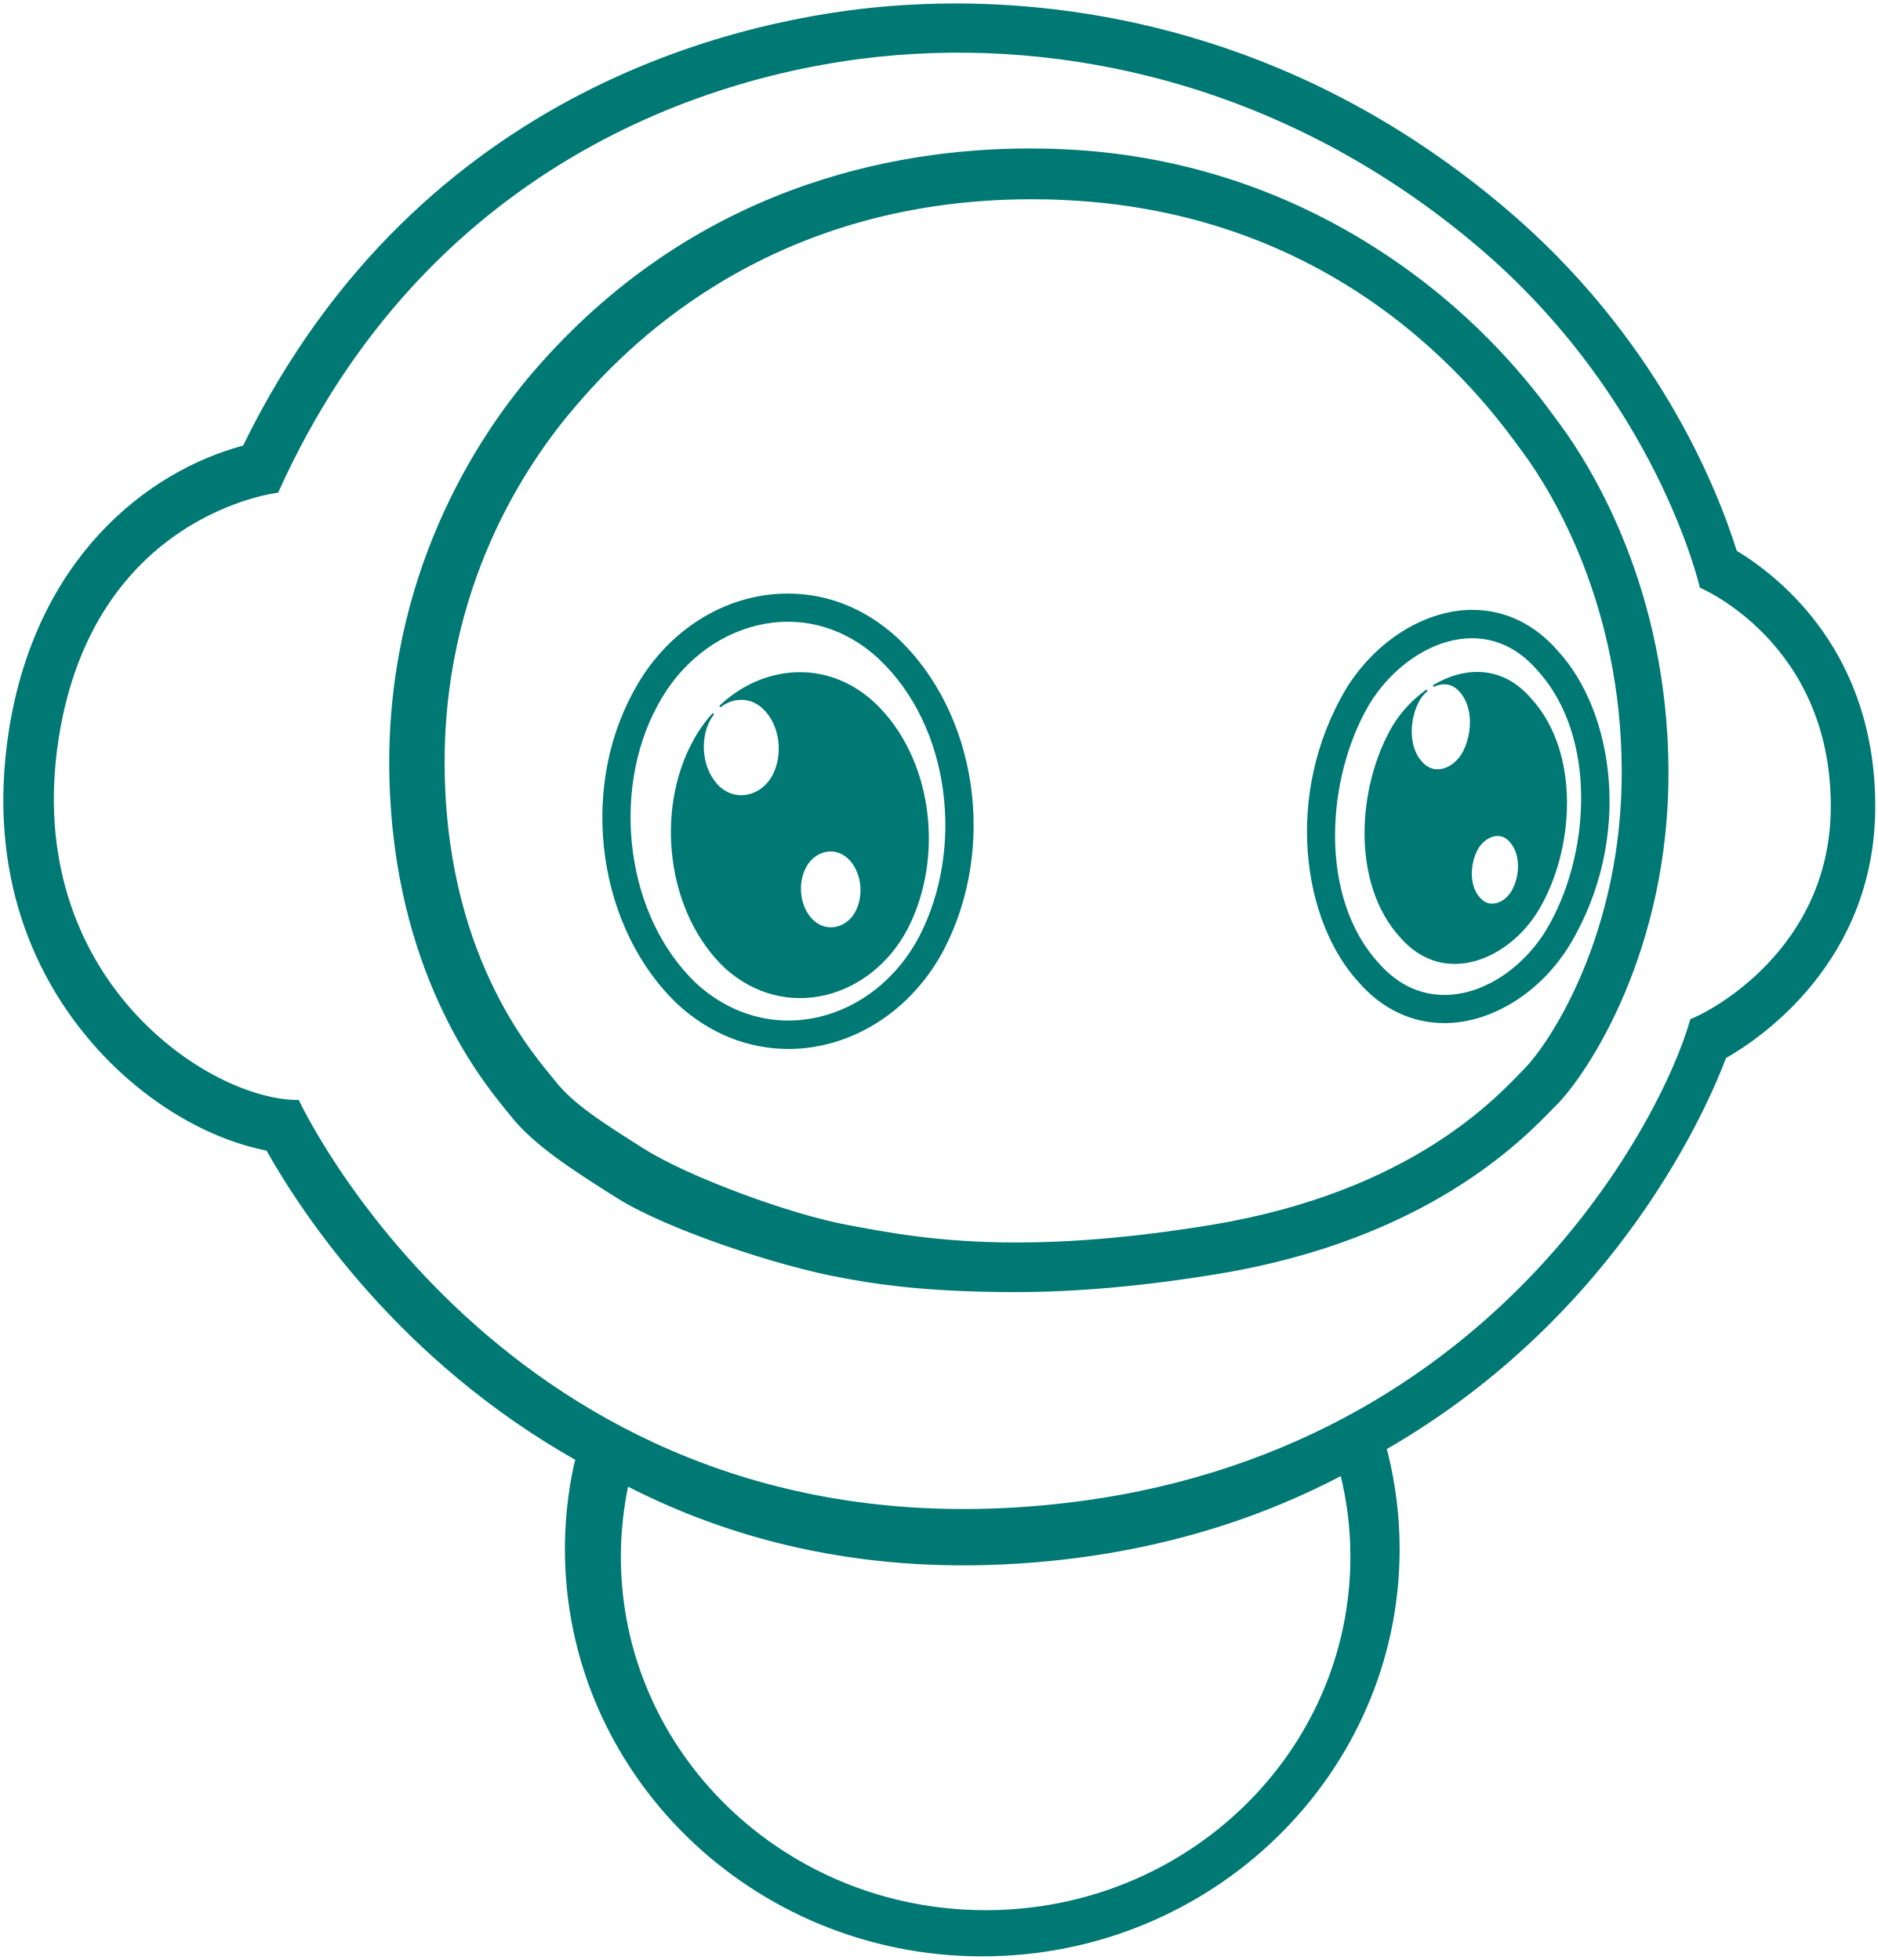
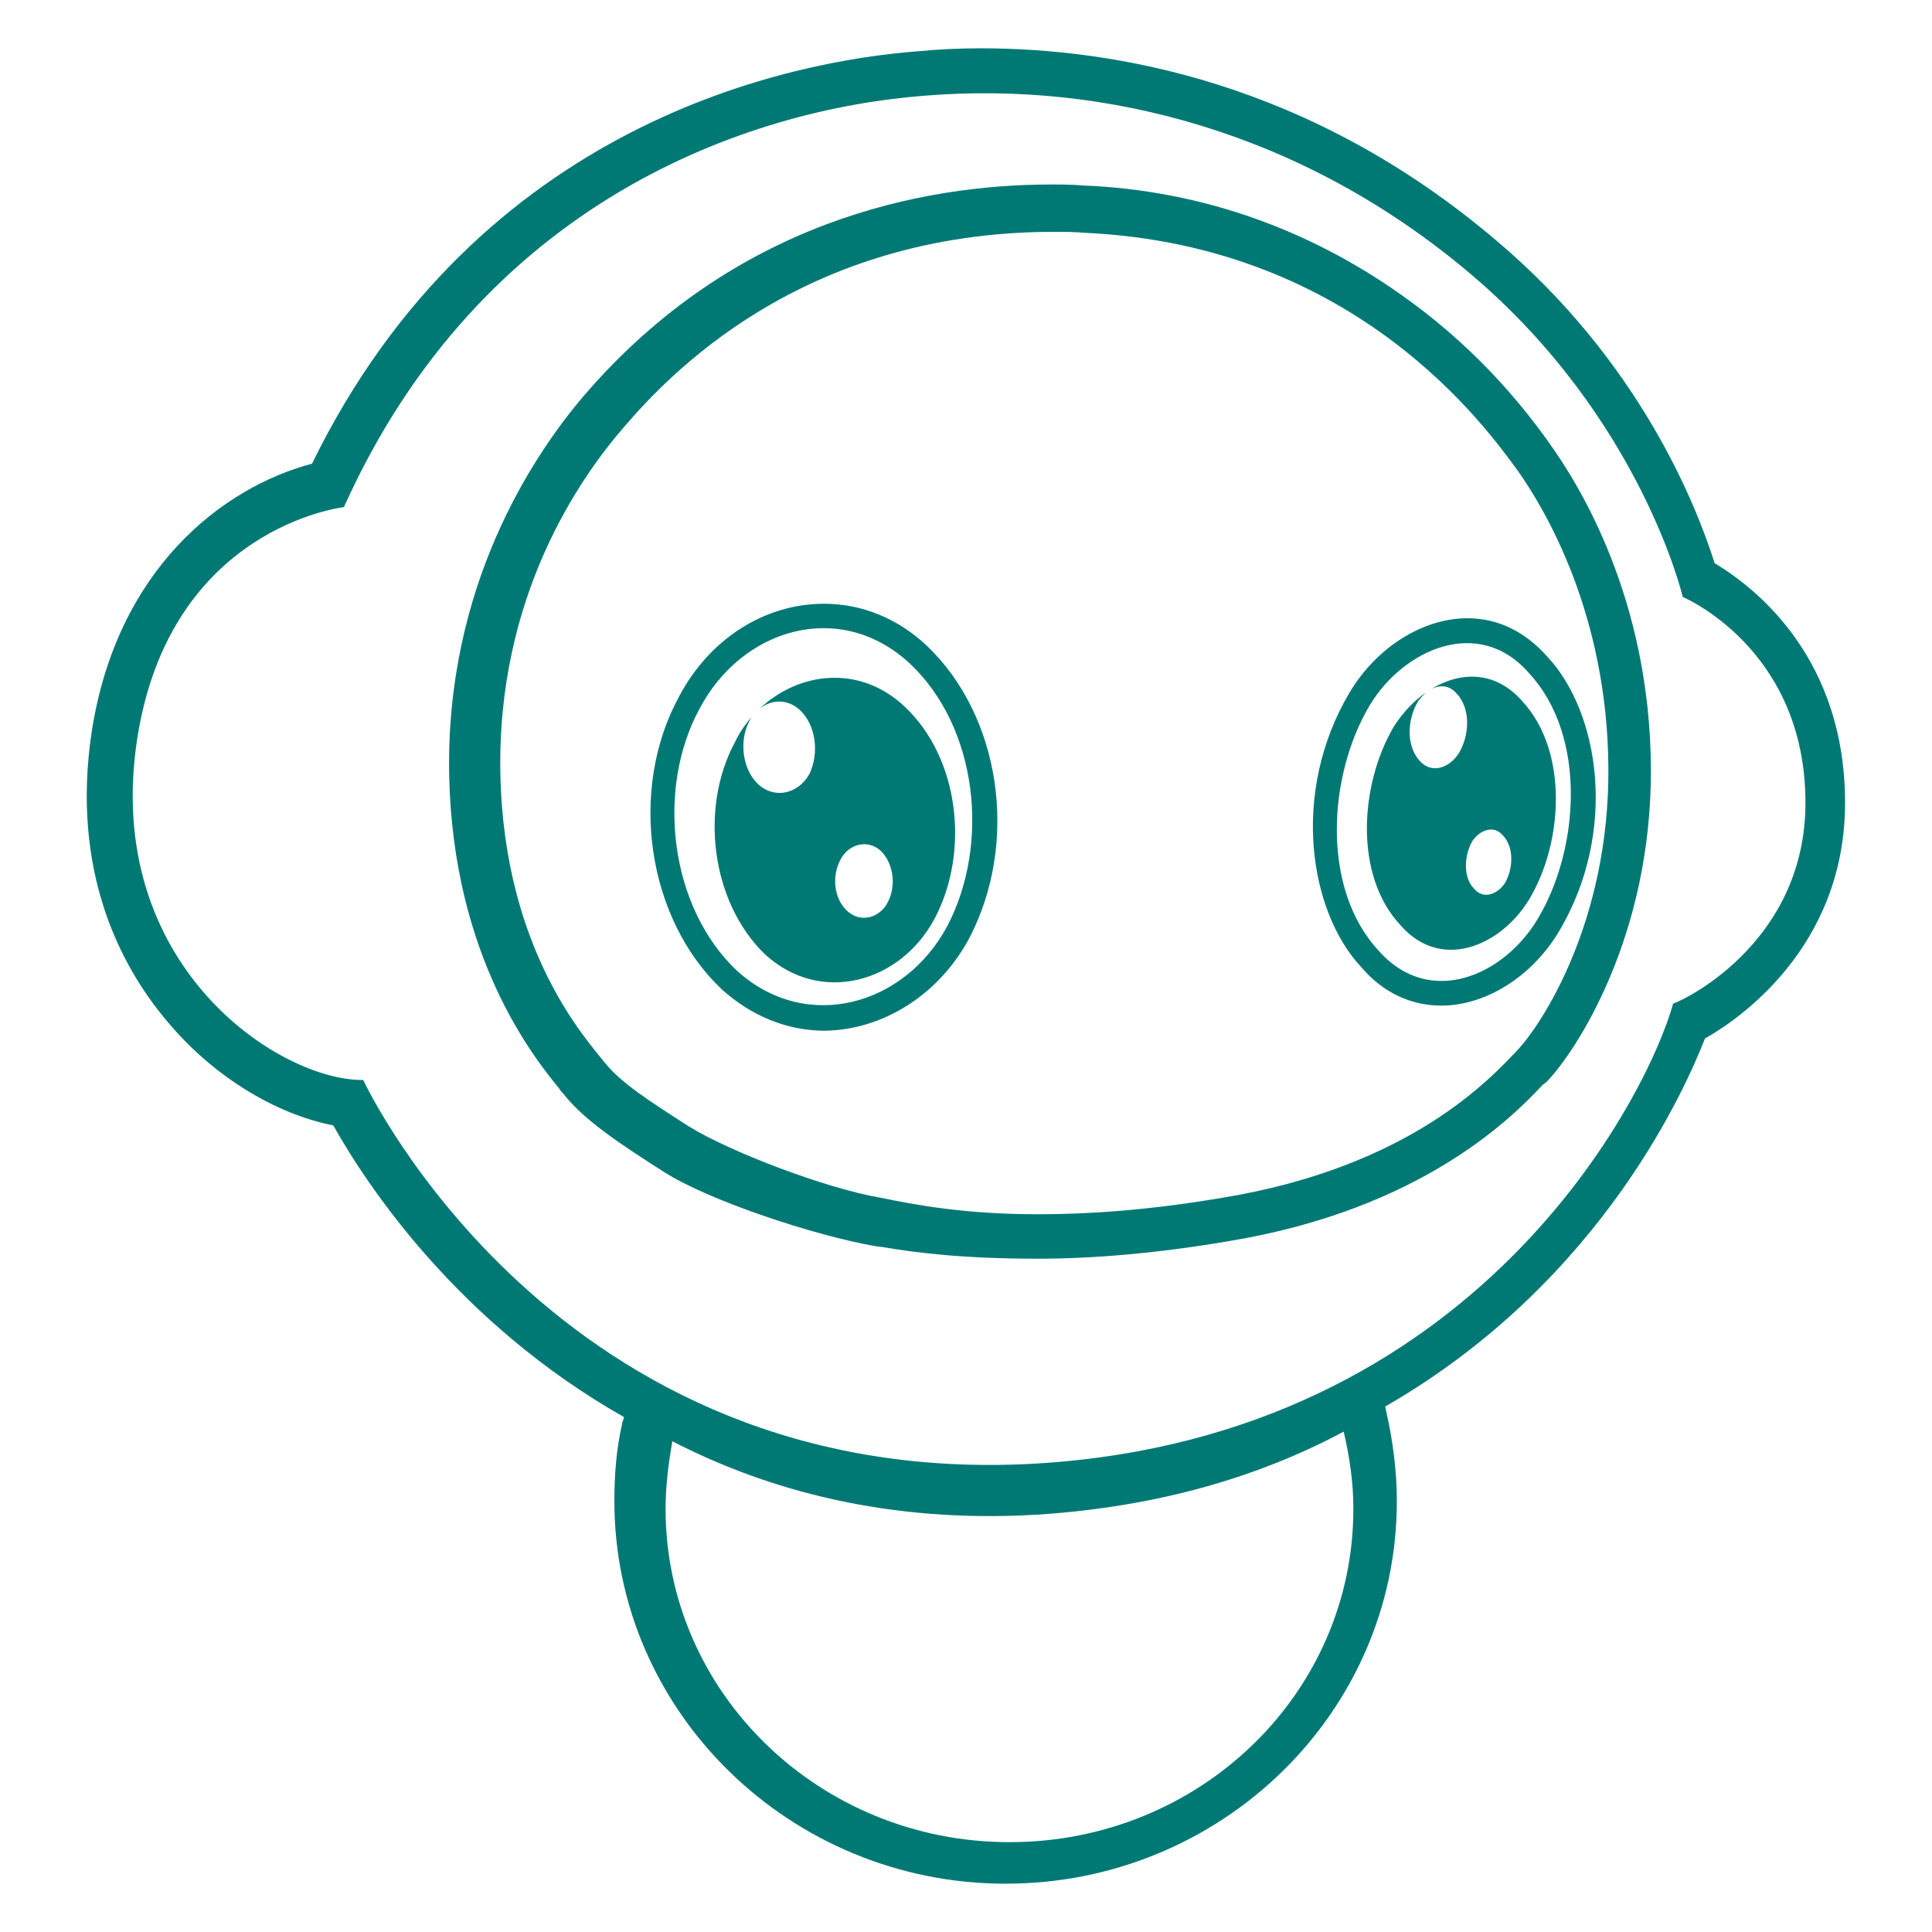
- <svg xmlns="http://www.w3.org/2000/svg" version="1.1" id="Livello_1" x="0px" y="0px" viewBox="0 0 980 1023" style="enable-background:new 0 0 980 1023;" xml:space="preserve">
-   <style type="text/css">
- 	.st0{fill:#007975;}
- 	.st1{fill:none;stroke:#007975;}
- </style>
-   <g id="Artboard-1">
-     <path id="Fill-1" class="st0" d="M978.1,420.9c0-79.4-48.3-118.6-72.2-133.1c-10.6-33.8-42.1-112.4-121.2-179.2   C680.6,20.7,571.6,2.3,498.4,2.3c-11.5,0-23.1,0.5-34.5,1.4c-70.6,5.7-244,39.5-336.7,229.3C76.6,246.5,19.1,292.1,5.1,381.5   C-6.9,459,21,511.5,46.6,541.9c25.4,30.3,59.9,51.8,92.8,58.2c19.2,34.1,69.5,109.7,161.4,161.6c-0.2,0.7-0.9,3.3-0.9,3.3l-0.1,0.6   c-3,14.1-4.5,28.6-4.5,43c0,116.9,97.5,212,217.3,212c119.8,0,217.3-95.1,217.3-212c0-16.6-2-33.2-6-49.6l-0.8-2.9   c122.1-70.4,168.5-181,177.2-204.2C918.5,541.6,978.1,501.3,978.1,420.9z M323.5,812.5c0-12.8,1.4-25.3,3.9-37.3   c53.3,27.4,120.2,45.5,202.3,40.5c67.8-4.1,124.1-21.7,170.3-46c3.4,13.7,5.2,28,5.2,42.8c0,102.2-85.4,185-190.8,185   C408.9,997.5,323.5,914.7,323.5,812.5z M955.9,420.8c0,74.9-63.5,107.8-73.4,111.5c-13.8,50.3-108.1,240.2-352.8,255   c-267.8,16.2-374.1-212.7-374.1-212.7c-46.5,0.3-144.9-63.9-125.5-189.1c18.3-117.8,114.7-128.8,114.7-128.8   C221.1,87.3,368.5,36.3,467.5,28.3c98.9-8,209.3,20,303.4,99.5c94.1,79.5,116.6,178.6,116.6,178.6S955.9,334.9,955.9,420.8z    M812.3,576c16.3-16.7,58.4-80.4,57.9-174.1c-0.5-93.9-39.6-157.1-56.4-180l-1.2-1.6c-10.2-14-34.1-46.6-76-77.4   c-52.4-38.6-114-61.5-181.6-64.5c-6-0.3-12-0.4-17.9-0.4c-71.3,0-175.8,20.2-258.6,116.6c-28.8,33.5-77.2,106.5-74.8,211   c2.3,100.3,46.4,156.1,60.9,173.7c0.8,1,1.5,1.9,2.1,2.6c11.5,14.7,30.6,27.3,55.9,43.2C348,641,406,660.5,439.8,666.5l4.4,0.8   c18.6,3.4,45,6.6,85.8,6.6c32,0,67.6-3.2,105.7-9.5c108.4-17.9,158.4-69.6,174.8-86.6L812.3,576z M846.8,401.4   c0.5,85-36.9,142.5-51,156.8c-14,14.4-58.5,64.2-163.5,81.6c-41.3,6.8-74.7,9.2-101.8,9.2c-41.8,0-68.8-5.6-87.5-9   c-30.9-5.6-84.2-25.5-106.9-39.8c-22.7-14.3-37.5-23.9-46.7-35.6c-9.1-11.6-55.6-61.1-57.8-159.8c-2.2-98.7,43.8-164.5,68.4-193.1   c23.6-27.5,97.5-108.2,238.3-108.2c5.5,0,11.2,0.1,16.9,0.4c151.7,6.8,223.4,109.5,239.9,131.9   C811.6,258.3,846.3,316.4,846.8,401.4z M753.8,533.5c24.6,0,50.2-16.1,65.2-41c32.9-55.2,22.6-120.9-6.2-152.2   c-12.1-14.1-27.5-21.5-44.5-21.5c-24.5,0-50.2,16.1-65.5,41.1c-32.7,55.3-22.3,120.9,6.4,152.2   C721.3,526.1,736.8,533.5,753.8,533.5z M719.2,503.1c-32-34.8-27.7-97.6-4.9-136c19-31.1,60.4-50,88.3-17.6   c32,34.9,27.8,97.6,4.8,136C788.5,516.8,747.2,535,719.2,503.1z M731.2,489.1c22.6,25.8,56,11.1,71.3-14.3   c18.6-31.1,22-81.8-3.9-110c-14.9-17.3-34.5-16.4-50.6-6.7c4.6-2.3,9.9-2.1,14,2.6c7.8,8.5,6.7,23.7,1.2,33   c-4.6,7.6-14.6,12-21.4,4.3c-7.8-8.4-6.7-23.7-1.2-33c1.1-1.8,2.5-3.4,4.1-4.7c-6.9,4.9-13,11.3-17.5,18.7   C708.8,410.2,705.3,461,731.2,489.1z M771.1,442.5c3.7-6,11.7-9.7,17.1-3.4c6.2,6.8,5.4,18.9,0.9,26.4c-3.7,6.1-11.7,9.6-17.1,3.4   C765.8,462.2,766.7,450,771.1,442.5z M492.2,495.3c27.6-53.3,17.2-122.9-24.2-162c-16.3-15-35.9-23-56.8-23   c-33.1,0-63.9,19.8-80.5,51.5c-28.2,52.1-17.9,123.3,23.7,162.4c16.4,14.9,36.2,22.8,57.2,22.8   C444.6,546.9,475.5,527.1,492.2,495.3z M480.2,488.9c-23.4,44.7-78.2,60-116.9,25c-37.5-35.3-45-100.7-20.8-145.5   c23.2-44.4,78-60.5,116.4-24.9C496.8,379.2,503.8,443.2,480.2,488.9z M473.2,484.6c19.1-36.9,13.4-88.7-17.2-117.6   c-24.9-23-58.3-19.2-80.3,1.8c6.5-5.2,15.8-5.8,22.7,0.7c9.2,8.7,10.9,24.2,5.2,35.3c-5.7,10.8-19,14.6-28.4,6.1   c-9.1-8.6-10.9-24.4-5-35.3c0.6-1.1,1.3-2.2,2.1-3.1c-4,4.4-7.5,9.3-10.4,14.8c-19.6,36.2-13.5,89.1,16.8,117.7   C410,533.2,454.3,520.7,473.2,484.6z M446.9,475.9c-4.5,8.7-15.2,11.7-22.7,4.8c-7.3-6.8-8.7-19.5-4-28.2   c4.5-8.6,15.1-11.7,22.6-4.8C450.1,454.6,451.5,467.1,446.9,475.9z" />
-     <path id="Stroke-3" class="st1" d="M978.1,420.9c0-79.4-48.3-118.6-72.2-133.1c-10.6-33.8-42.1-112.4-121.2-179.2   C680.6,20.7,571.6,2.3,498.4,2.3c-11.5,0-23.1,0.5-34.5,1.4c-70.6,5.7-244,39.5-336.7,229.3C76.6,246.5,19.1,292.1,5.1,381.5   C-6.9,459,21,511.5,46.6,541.9c25.4,30.3,59.9,51.8,92.8,58.2c19.2,34.1,69.5,109.7,161.4,161.6c-0.2,0.7-0.9,3.3-0.9,3.3l-0.1,0.6   c-3,14.1-4.5,28.6-4.5,43c0,116.9,97.5,212,217.3,212c119.8,0,217.3-95.1,217.3-212c0-16.6-2-33.2-6-49.6l-0.8-2.9   c122.1-70.4,168.5-181,177.2-204.2C918.5,541.6,978.1,501.3,978.1,420.9z M323.5,812.5c0-12.8,1.4-25.3,3.9-37.3   c53.3,27.4,120.2,45.5,202.3,40.5c67.8-4.1,124.1-21.7,170.3-46c3.4,13.7,5.2,28,5.2,42.8c0,102.2-85.4,185-190.8,185   C408.9,997.5,323.5,914.7,323.5,812.5z M955.9,420.8c0,74.9-63.5,107.8-73.4,111.5c-13.8,50.3-108.1,240.2-352.8,255   c-267.8,16.2-374.1-212.7-374.1-212.7c-46.5,0.3-144.9-63.9-125.5-189.1c18.3-117.8,114.7-128.8,114.7-128.8   C221.1,87.3,368.5,36.3,467.5,28.3c98.9-8,209.3,20,303.4,99.5c94.1,79.5,116.6,178.6,116.6,178.6S955.9,334.9,955.9,420.8z    M812.3,576c16.3-16.7,58.4-80.4,57.9-174.1c-0.5-93.9-39.6-157.1-56.4-180l-1.2-1.6c-10.2-14-34.1-46.6-76-77.4   c-52.4-38.6-114-61.5-181.6-64.5c-6-0.3-12-0.4-17.9-0.4c-71.3,0-175.8,20.2-258.6,116.6c-28.8,33.5-77.2,106.5-74.8,211   c2.3,100.3,46.4,156.1,60.9,173.7c0.8,1,1.5,1.9,2.1,2.6c11.5,14.7,30.6,27.3,55.9,43.2C348,641,406,660.5,439.8,666.5l4.4,0.8   c18.6,3.4,45,6.6,85.8,6.6c32,0,67.6-3.2,105.7-9.5c108.4-17.9,158.4-69.6,174.8-86.6L812.3,576z M846.8,401.4   c0.5,85-36.9,142.5-51,156.8c-14,14.4-58.5,64.2-163.5,81.6c-41.3,6.8-74.7,9.2-101.8,9.2c-41.8,0-68.8-5.6-87.5-9   c-30.9-5.6-84.2-25.5-106.9-39.8c-22.7-14.3-37.5-23.9-46.7-35.6c-9.1-11.6-55.6-61.1-57.8-159.8c-2.2-98.7,43.8-164.5,68.4-193.1   c23.6-27.5,97.5-108.2,238.3-108.2c5.5,0,11.2,0.1,16.9,0.4c151.7,6.8,223.4,109.5,239.9,131.9   C811.6,258.3,846.3,316.4,846.8,401.4z M753.8,533.5c24.6,0,50.2-16.1,65.2-41c32.9-55.2,22.6-120.9-6.2-152.2   c-12.1-14.1-27.5-21.5-44.5-21.5c-24.5,0-50.2,16.1-65.5,41.1c-32.7,55.3-22.3,120.9,6.4,152.2   C721.3,526.1,736.8,533.5,753.8,533.5z M719.2,503.1c-32-34.8-27.7-97.6-4.9-136c19-31.1,60.4-50,88.3-17.6   c32,34.9,27.8,97.6,4.8,136C788.5,516.8,747.2,535,719.2,503.1z M731.2,489.1c22.6,25.8,56,11.1,71.3-14.3   c18.6-31.1,22-81.8-3.9-110c-14.9-17.3-34.5-16.4-50.6-6.7c4.6-2.3,9.9-2.1,14,2.6c7.8,8.5,6.7,23.7,1.2,33   c-4.6,7.6-14.6,12-21.4,4.3c-7.8-8.4-6.7-23.7-1.2-33c1.1-1.8,2.5-3.4,4.1-4.7c-6.9,4.9-13,11.3-17.5,18.7   C708.8,410.2,705.3,461,731.2,489.1z M771.1,442.5c3.7-6,11.7-9.7,17.1-3.4c6.2,6.8,5.4,18.9,0.9,26.4c-3.7,6.1-11.7,9.6-17.1,3.4   C765.8,462.2,766.7,450,771.1,442.5z M492.2,495.3c27.6-53.3,17.2-122.9-24.2-162c-16.3-15-35.9-23-56.8-23   c-33.1,0-63.9,19.8-80.5,51.5c-28.2,52.1-17.9,123.3,23.7,162.4c16.4,14.9,36.2,22.8,57.2,22.8   C444.6,546.9,475.5,527.1,492.2,495.3z M480.2,488.9c-23.4,44.7-78.2,60-116.9,25c-37.5-35.3-45-100.7-20.8-145.5   c23.2-44.4,78-60.5,116.4-24.9C496.8,379.2,503.8,443.2,480.2,488.9z M473.2,484.6c19.1-36.9,13.4-88.7-17.2-117.6   c-24.9-23-58.3-19.2-80.3,1.8c6.5-5.2,15.8-5.8,22.7,0.7c9.2,8.7,10.9,24.2,5.2,35.3c-5.7,10.8-19,14.6-28.4,6.1   c-9.1-8.6-10.9-24.4-5-35.3c0.6-1.1,1.3-2.2,2.1-3.1c-4,4.4-7.5,9.3-10.4,14.8c-19.6,36.2-13.5,89.1,16.8,117.7   C410,533.2,454.3,520.7,473.2,484.6z M446.9,475.9c-4.5,8.7-15.2,11.7-22.7,4.8c-7.3-6.8-8.7-19.5-4-28.2   c4.5-8.6,15.1-11.7,22.6-4.8C450.1,454.6,451.5,467.1,446.9,475.9z" />
-   </g>
+ <svg xmlns="http://www.w3.org/2000/svg" viewBox="0 0 200 200">
+   <path fill="#007975" d="M191 83.1c0-14.8-9-22.1-13.5-24.8-2-6.3-7.9-21-22.6-33.4C135.5 8.4 115.2 5 101.5 5c-2.1 0-4.3.1-6.4.3-13.2 1-45.5 7.3-62.8 42.7-9.4 2.5-20.2 11-22.8 27.7-2.2 14.5 3 24.3 7.7 29.9 4.7 5.7 11.2 9.7 17.3 10.9 3.6 6.4 13 20.5 30.1 30.2 0 .1-.2.6-.2.6v.1c-.6 2.6-.8 5.3-.8 8 0 21.8 18.2 39.6 40.5 39.6s40.5-17.7 40.5-39.6c0-3.1-.4-6.2-1.1-9.3l-.1-.5c22.8-13.1 31.4-33.8 33.1-38.1 3.4-1.9 14.5-9.4 14.5-24.4zM68.9 156.2c0-2.4.3-4.7.7-7 9.9 5.1 22.4 8.5 37.7 7.6 12.7-.8 23.2-4 31.8-8.6.6 2.6 1 5.2 1 8 0 19.1-15.9 34.5-35.6 34.5-19.7 0-35.6-15.5-35.6-34.5zm118-73.1c0 14-11.8 20.1-13.7 20.8-2.6 9.4-20.2 44.8-65.8 47.6-50 3-69.8-39.7-69.8-39.7-8.7.1-27-11.9-23.4-35.3 3.4-22 21.4-24 21.4-24C49.8 20.9 77.3 11.3 95.8 9.9c18.5-1.5 39.1 3.7 56.6 18.6s21.8 33.3 21.8 33.3 12.7 5.3 12.7 21.3zM160.1 112c3-3.1 10.9-15 10.8-32.5-.1-17.5-7.4-29.3-10.5-33.6l-.2-.3c-1.9-2.6-6.4-8.7-14.2-14.4-9.8-7.2-21.3-11.5-33.9-12-1.1-.1-2.2-.1-3.3-.1-13.3 0-32.8 3.8-48.3 21.8-5.4 6.3-14.4 19.9-14 39.4.4 18.7 8.7 29.1 11.4 32.4.1.2.3.4.4.5 2.1 2.7 5.7 5.1 10.4 8.1s15.6 6.6 21.9 7.7l.8.1c3.5.6 8.4 1.2 16 1.2 6 0 12.6-.6 19.7-1.8 20.2-3.3 29.6-13 32.6-16.2l.4-.3zm6.4-32.5c.1 15.9-6.9 26.6-9.5 29.3-2.6 2.7-10.9 12-30.5 15.2-7.7 1.3-13.9 1.7-19 1.7-7.8 0-12.8-1-16.3-1.7-5.8-1-15.7-4.8-19.9-7.4-4.2-2.7-7-4.5-8.7-6.6-1.7-2.2-10.4-11.4-10.8-29.8s8.2-30.7 12.8-36C69 39.1 82.8 24 109.1 24c1 0 2.1 0 3.2.1 28.3 1.3 41.7 20.4 44.8 24.6 2.9 4.1 9.3 14.9 9.4 30.8zm-17.3 24.6c4.6 0 9.4-3 12.2-7.7 6.1-10.3 4.2-22.6-1.2-28.4-2.3-2.6-5.1-4-8.3-4-4.6 0-9.4 3-12.2 7.7-6.1 10.3-4.2 22.6 1.2 28.4 2.2 2.6 5.1 4 8.3 4zm-6.5-5.7c-6-6.5-5.2-18.2-.9-25.4 3.5-5.8 11.3-9.3 16.5-3.3 6 6.5 5.2 18.2.9 25.4-3.5 5.9-11.2 9.3-16.5 3.3zm2.3-2.6c4.2 4.8 10.4 2.1 13.3-2.7 3.5-5.8 4.1-15.3-.7-20.5-2.8-3.2-6.4-3.1-9.4-1.3.9-.4 1.8-.4 2.6.5 1.5 1.6 1.3 4.4.2 6.2-.9 1.4-2.7 2.2-4 .8-1.5-1.6-1.3-4.4-.2-6.2.2-.3.5-.6.8-.9-1.3.9-2.4 2.1-3.3 3.5-3.5 5.9-4.2 15.4.7 20.6zm7.4-8.7c.7-1.1 2.2-1.8 3.2-.6 1.2 1.3 1 3.5.2 4.9-.7 1.1-2.2 1.8-3.2.6-1.2-1.2-1-3.5-.2-4.9zm-52 9.9c5.1-9.9 3.2-22.9-4.5-30.2-3-2.8-6.7-4.3-10.6-4.3-6.2 0-11.9 3.7-15 9.6-5.3 9.7-3.3 23 4.4 30.3 3.1 2.8 6.8 4.3 10.7 4.3 6.1-.1 11.9-3.8 15-9.7zm-2.3-1.2c-4.4 8.3-14.6 11.2-21.8 4.7-7-6.6-8.4-18.8-3.9-27.1C76.8 65 87 62 94.2 68.7c7 6.6 8.3 18.6 3.9 27.1zm-1.3-.8c3.6-6.9 2.5-16.6-3.2-21.9-4.6-4.3-10.9-3.6-15 .3 1.2-1 2.9-1.1 4.2.1 1.7 1.6 2 4.5 1 6.6-1.1 2-3.5 2.7-5.3 1.1-1.7-1.6-2-4.6-.9-6.6.1-.2.2-.4.4-.6-.7.8-1.4 1.7-1.9 2.8-3.7 6.8-2.5 16.6 3.1 22 5.8 5.3 14.1 2.9 17.6-3.8zm-4.9-1.6c-.8 1.6-2.8 2.2-4.2.9-1.4-1.3-1.6-3.6-.7-5.3.8-1.6 2.8-2.2 4.2-.9 1.3 1.3 1.6 3.6.7 5.3z" />
</svg>
